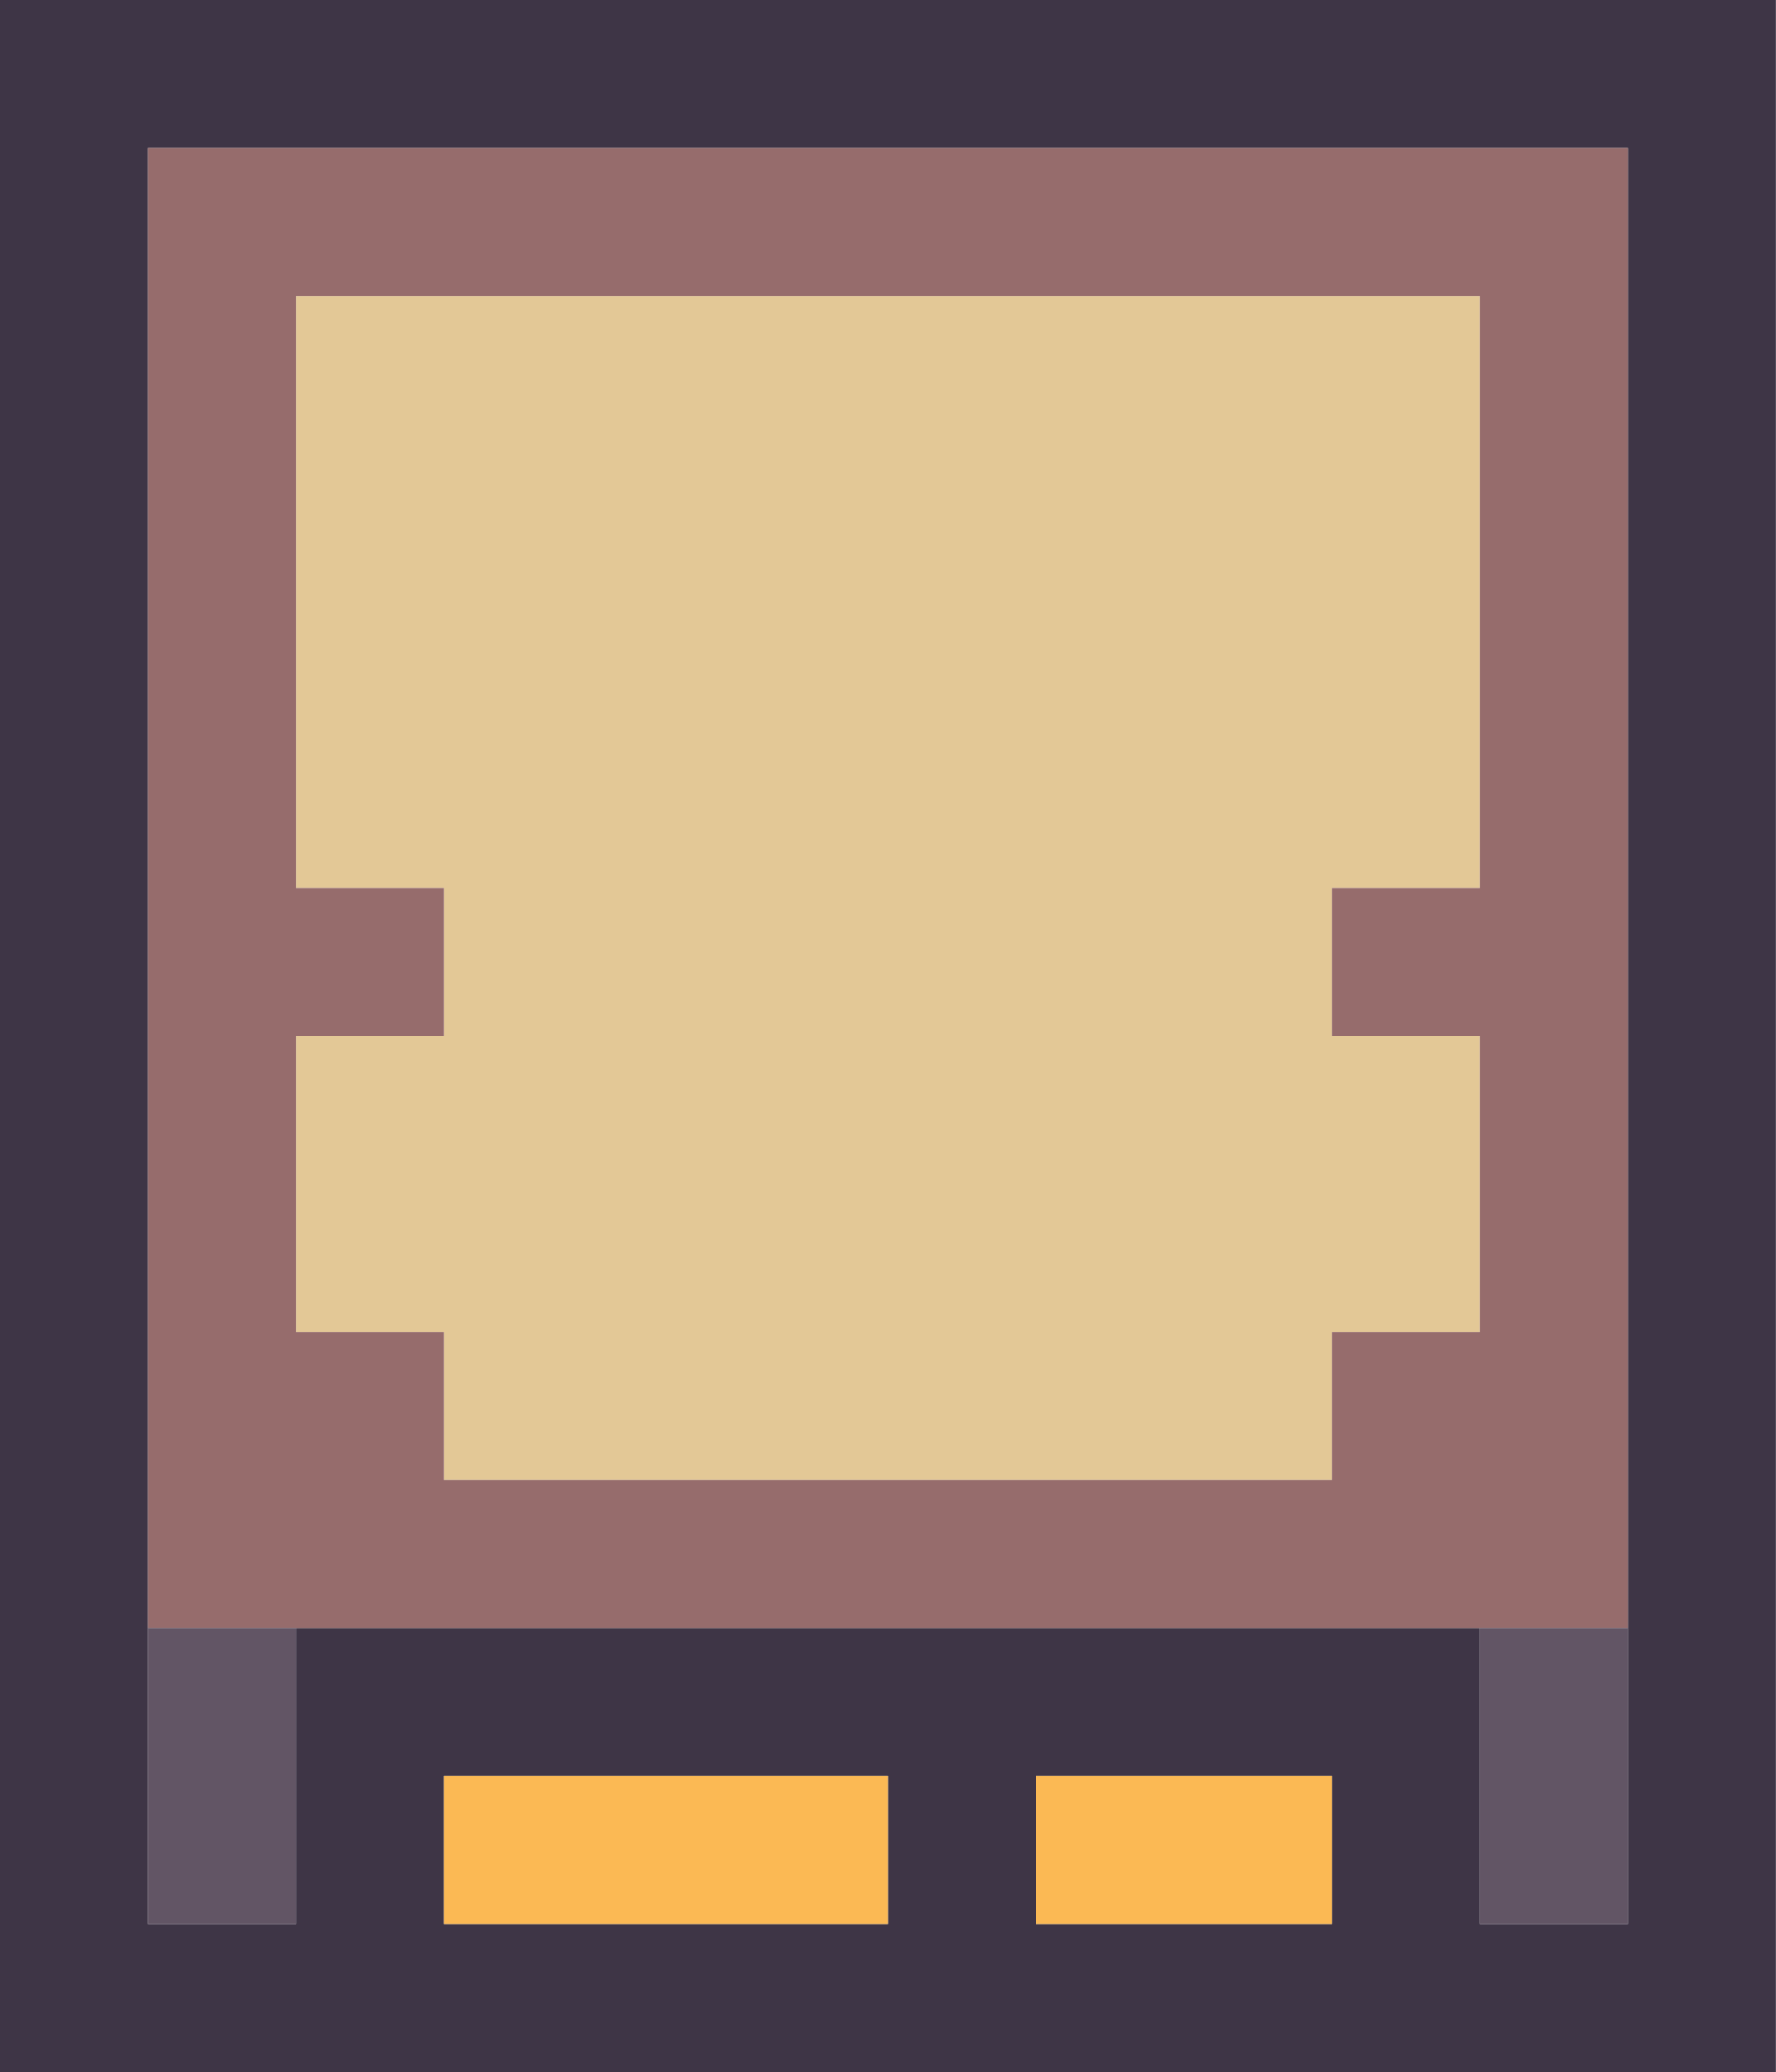
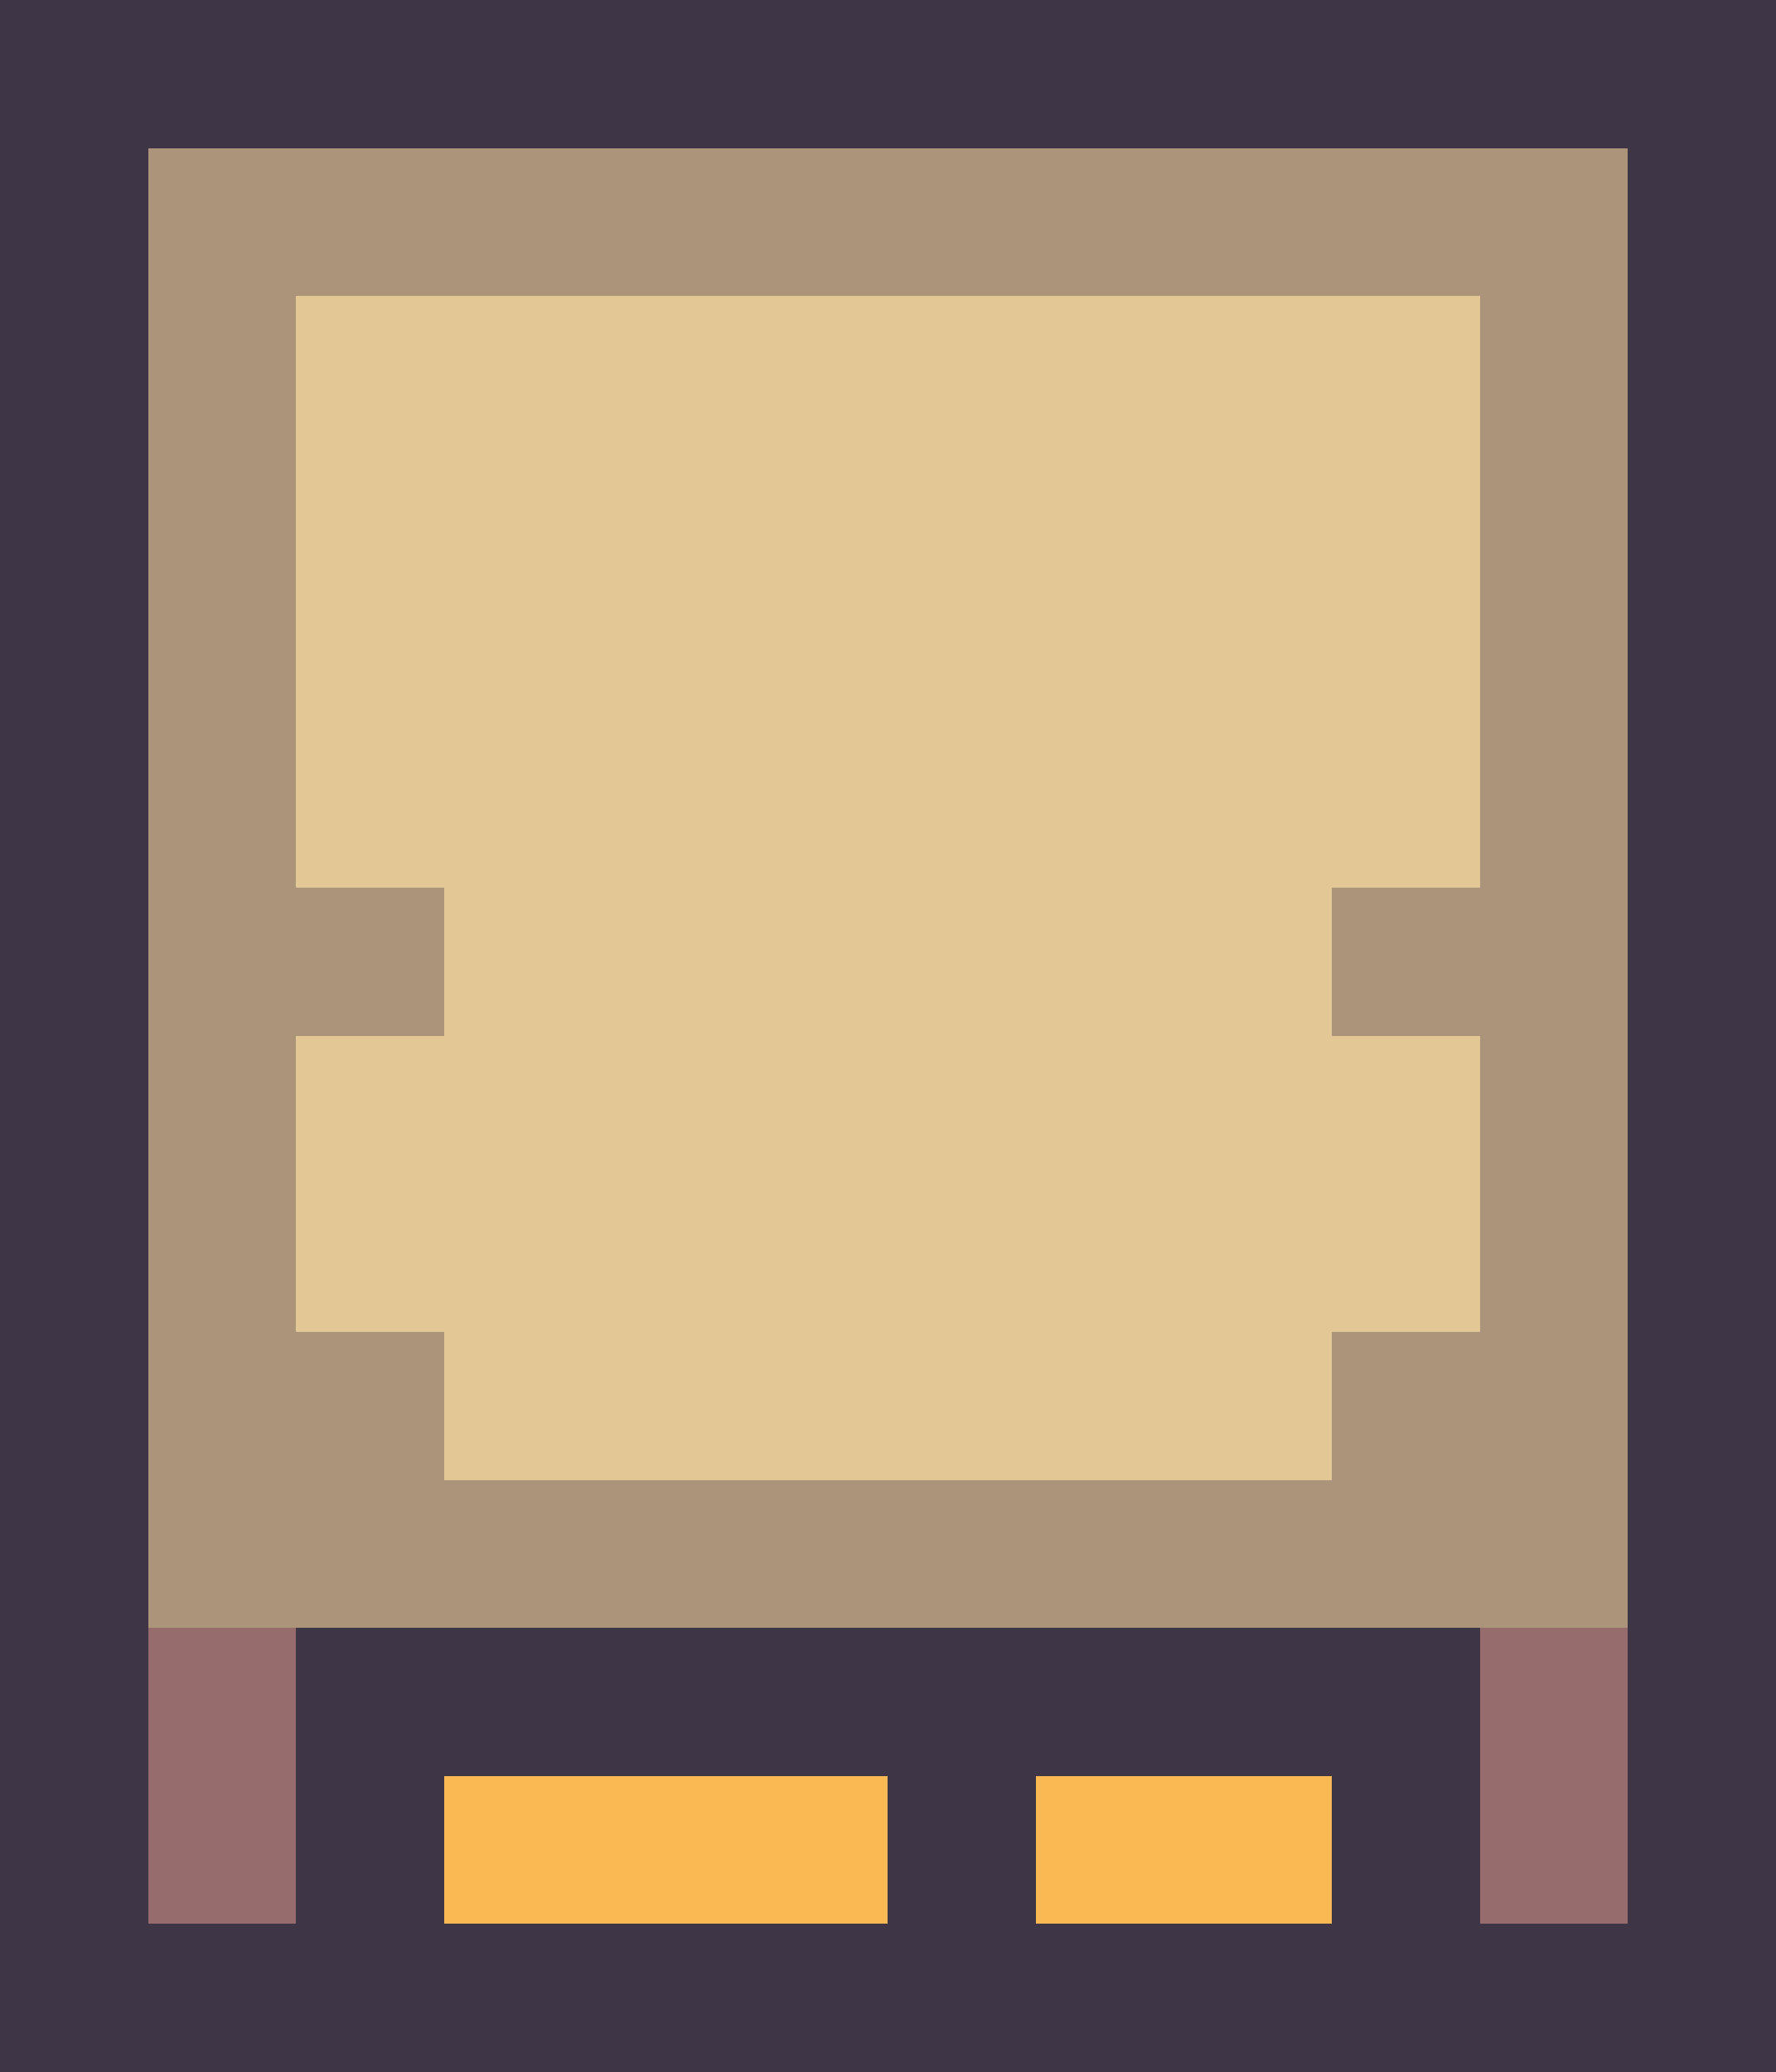
- <svg xmlns="http://www.w3.org/2000/svg" width="384" height="448" version="1.1">
-   <path d="m64 64h256v128h-32v32h32v64h-32v32h-192v-32h-32v-64h32v-32h-32z" fill="#e3c896" />
-   <path d="m0 0h384v448h-384zm32 32v384h32v-64h256v64h32v-384zm64 352v32h96v-32zm128 0v32h64v-32z" fill="#3e3546" />
-   <path d="m32 32h320v320h-320zm32 32v128h32v32h-32v64h32v32h192v-32h32v-64h-32v-32h32v-128z" fill="#966c6c" />
-   <path d="m96 384h96v32h-96z" fill="#fbb954" />
-   <path d="m224 384h64v32h-64z" fill="#fbb954" />
-   <path d="m320 352h32v64h-32z" fill="#625565" />
-   <path d="m32 352h32v64h-32z" fill="#625565" />
+ <svg xmlns="http://www.w3.org/2000/svg" width="384" height="448" shape-rendering="crispEdges" version="1.1" viewBox="64 64 384 448">
+   <path transform="translate(128,128)" d="m0 0h256v128h-32v32h32v64h-32v32h-192v-32h-32v-64h32v-32h-32z" fill="#E3C896" />
+   <path transform="translate(64,64)" d="m0 0h384v448h-384zm32 32v384h32v-64h256v64h32v-384zm64 352v32h96v-32zm128 0v32h64v-32z" fill="#3E3546" />
+   <path transform="translate(96,96)" d="m0 0h320v320h-320zm32 32v128h32v32h-32v64h32v32h192v-32h32v-64h-32v-32h32v-128z" fill="#AB947A" />
+   <path transform="translate(160,448)" d="m0 0h96v32h-96z" fill="#FBB954" />
+   <path transform="translate(288,448)" d="m0 0h64v32h-64z" fill="#FBB954" />
+   <path transform="translate(384,416)" d="m0 0h32v64h-32z" fill="#966C6C" />
+   <path transform="translate(96,416)" d="m0 0h32v64h-32z" fill="#966C6C" />
</svg>
